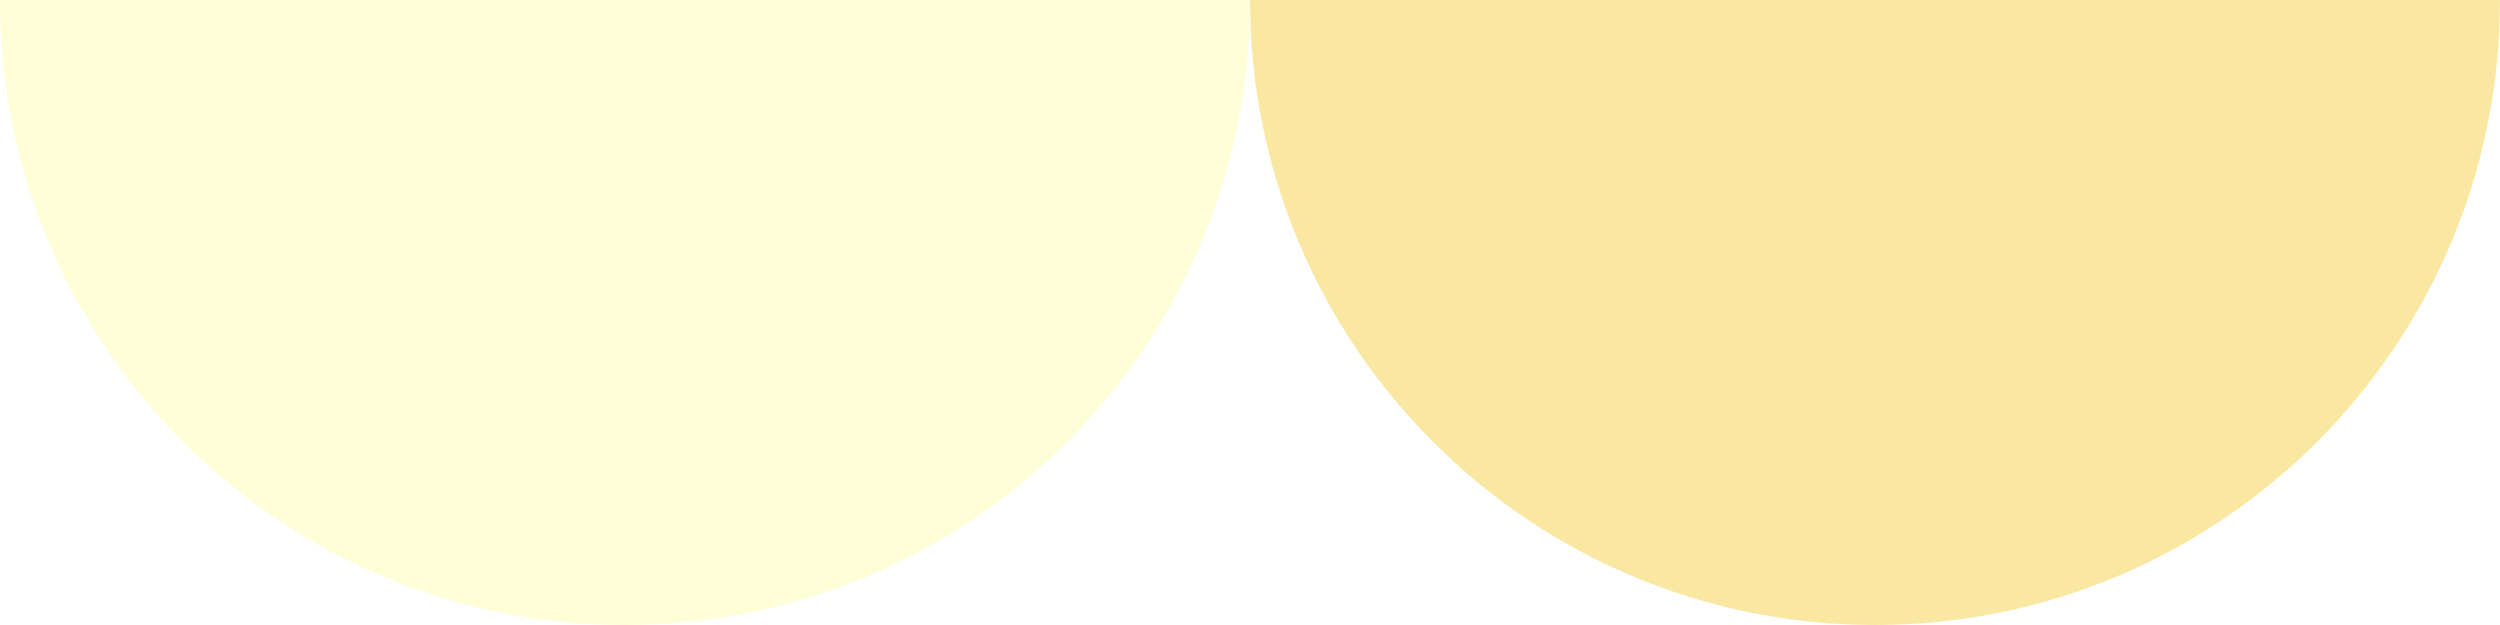
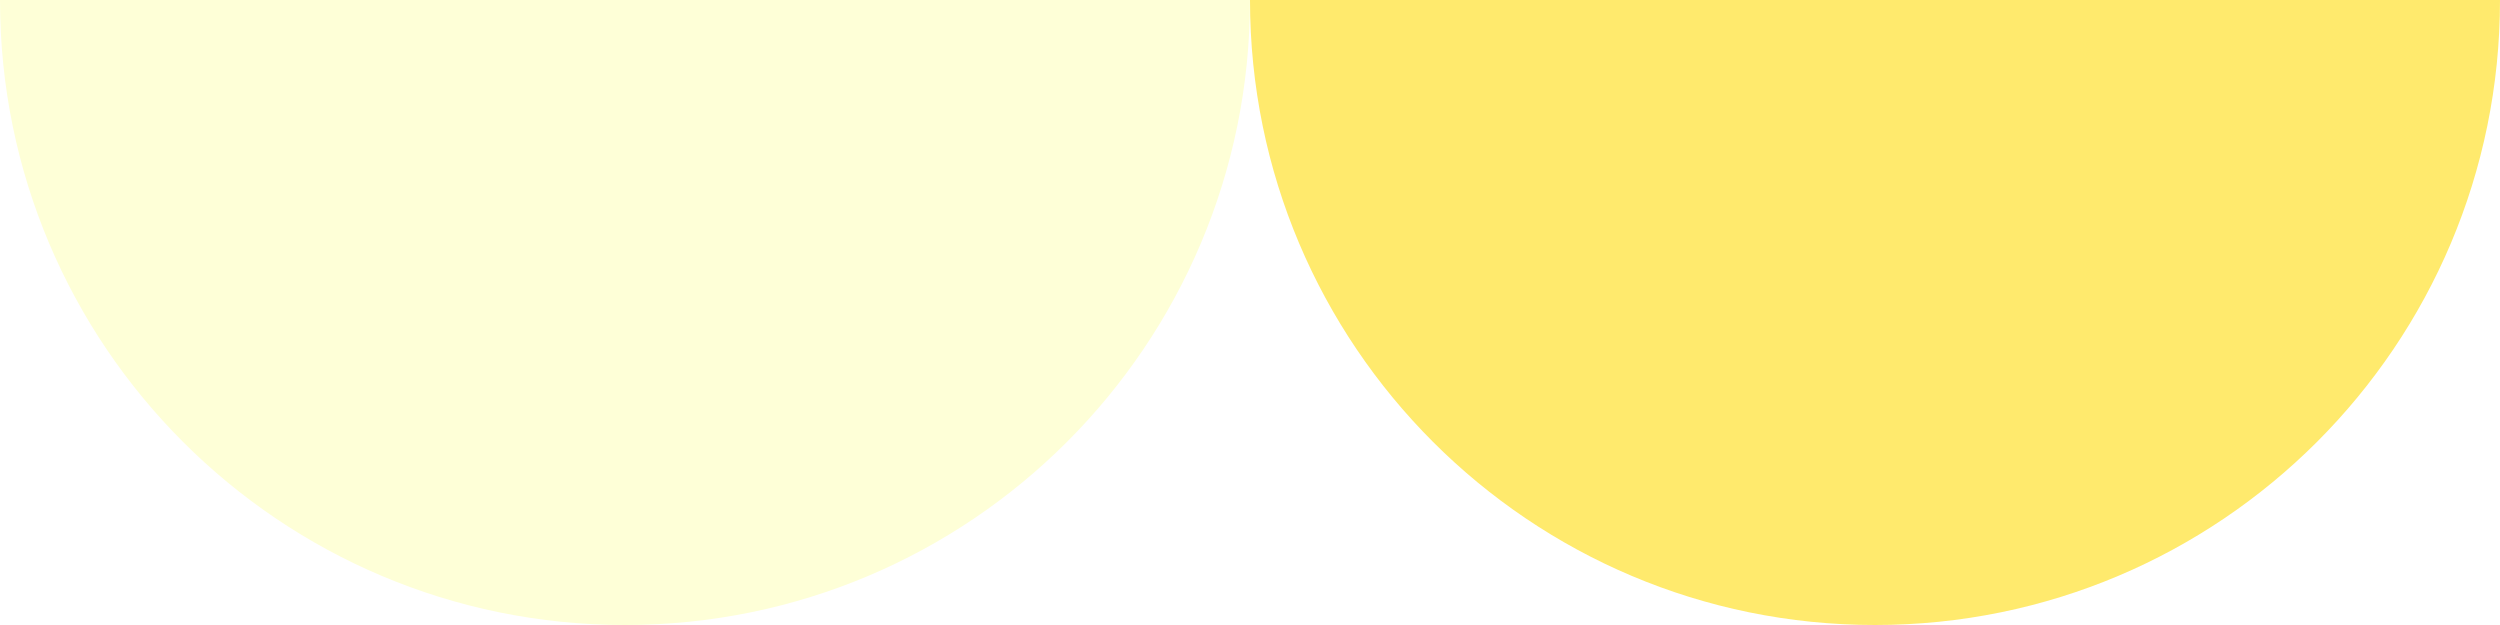
<svg xmlns="http://www.w3.org/2000/svg" width="96" height="24" viewBox="0 0 96 24">
  <path d="M0 0 A24 24 0 0 0 48 0 Z" fill="#feffd7" />
-   <path d="M48 0 A24 24 0 0 0 96 0 Z" fill="#fae8a2" />
+   <path d="M48 0 A24 24 0 0 0 96 0 Z" fill="#FFEA6D" />
</svg>
